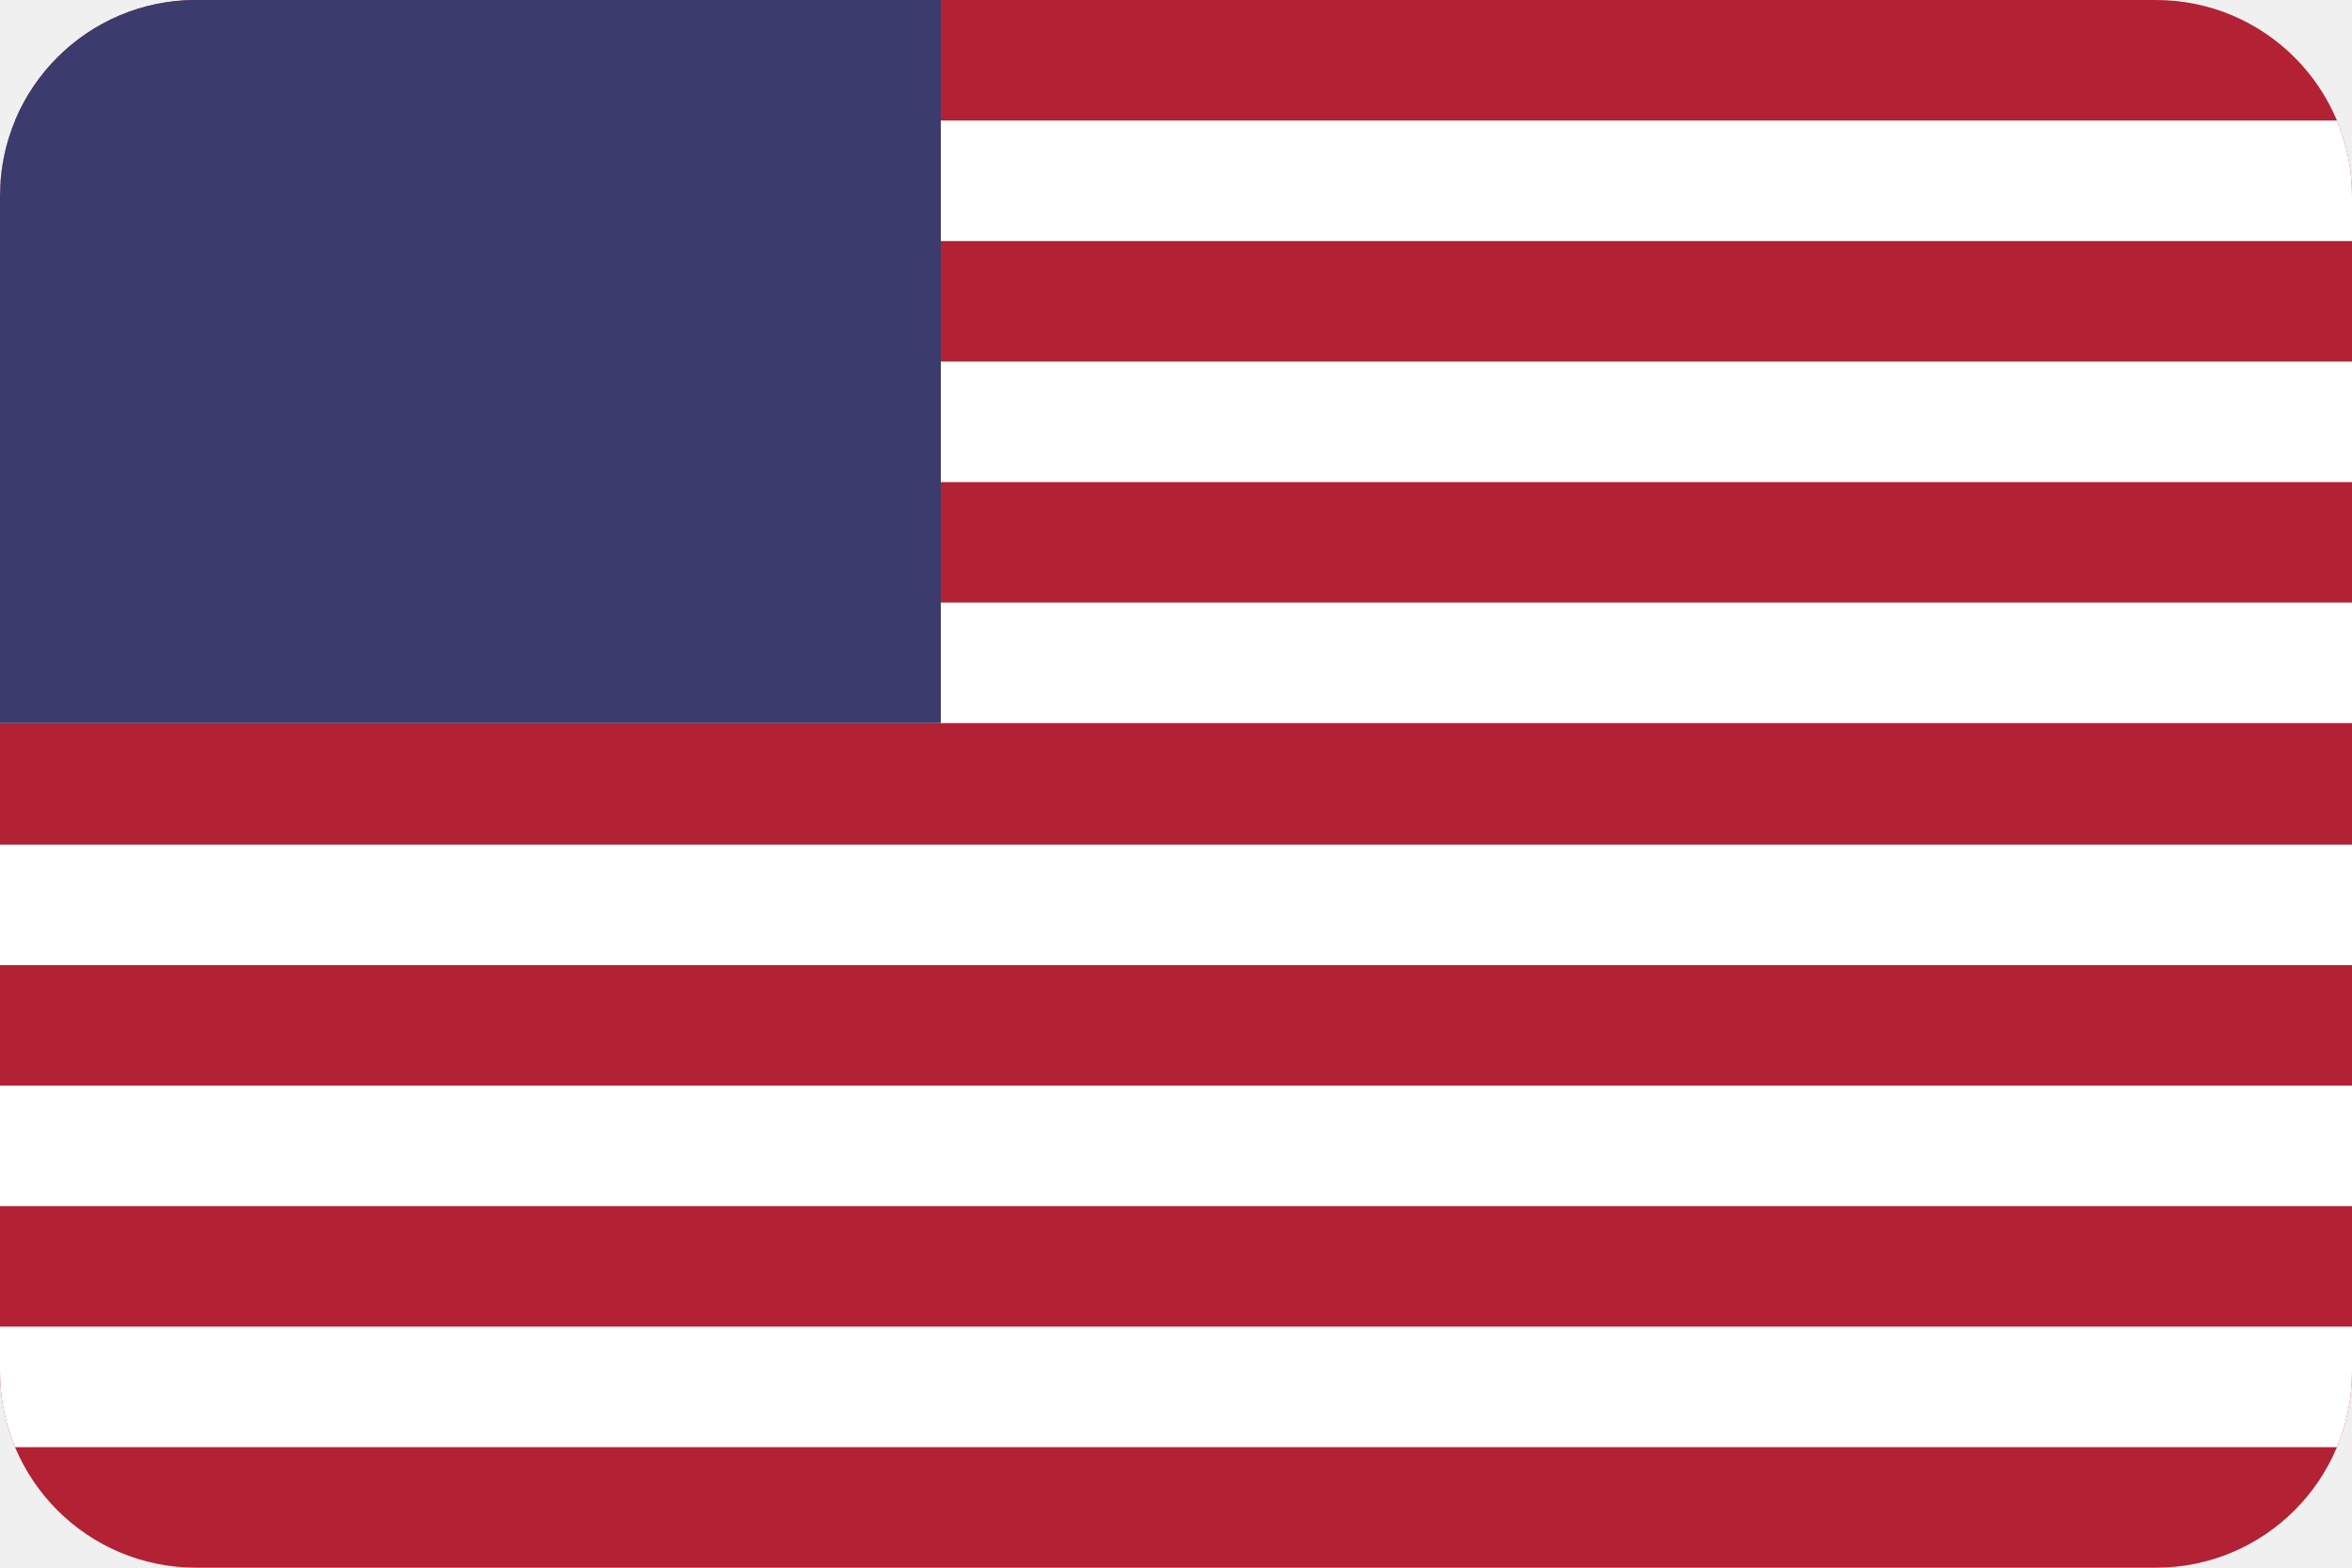
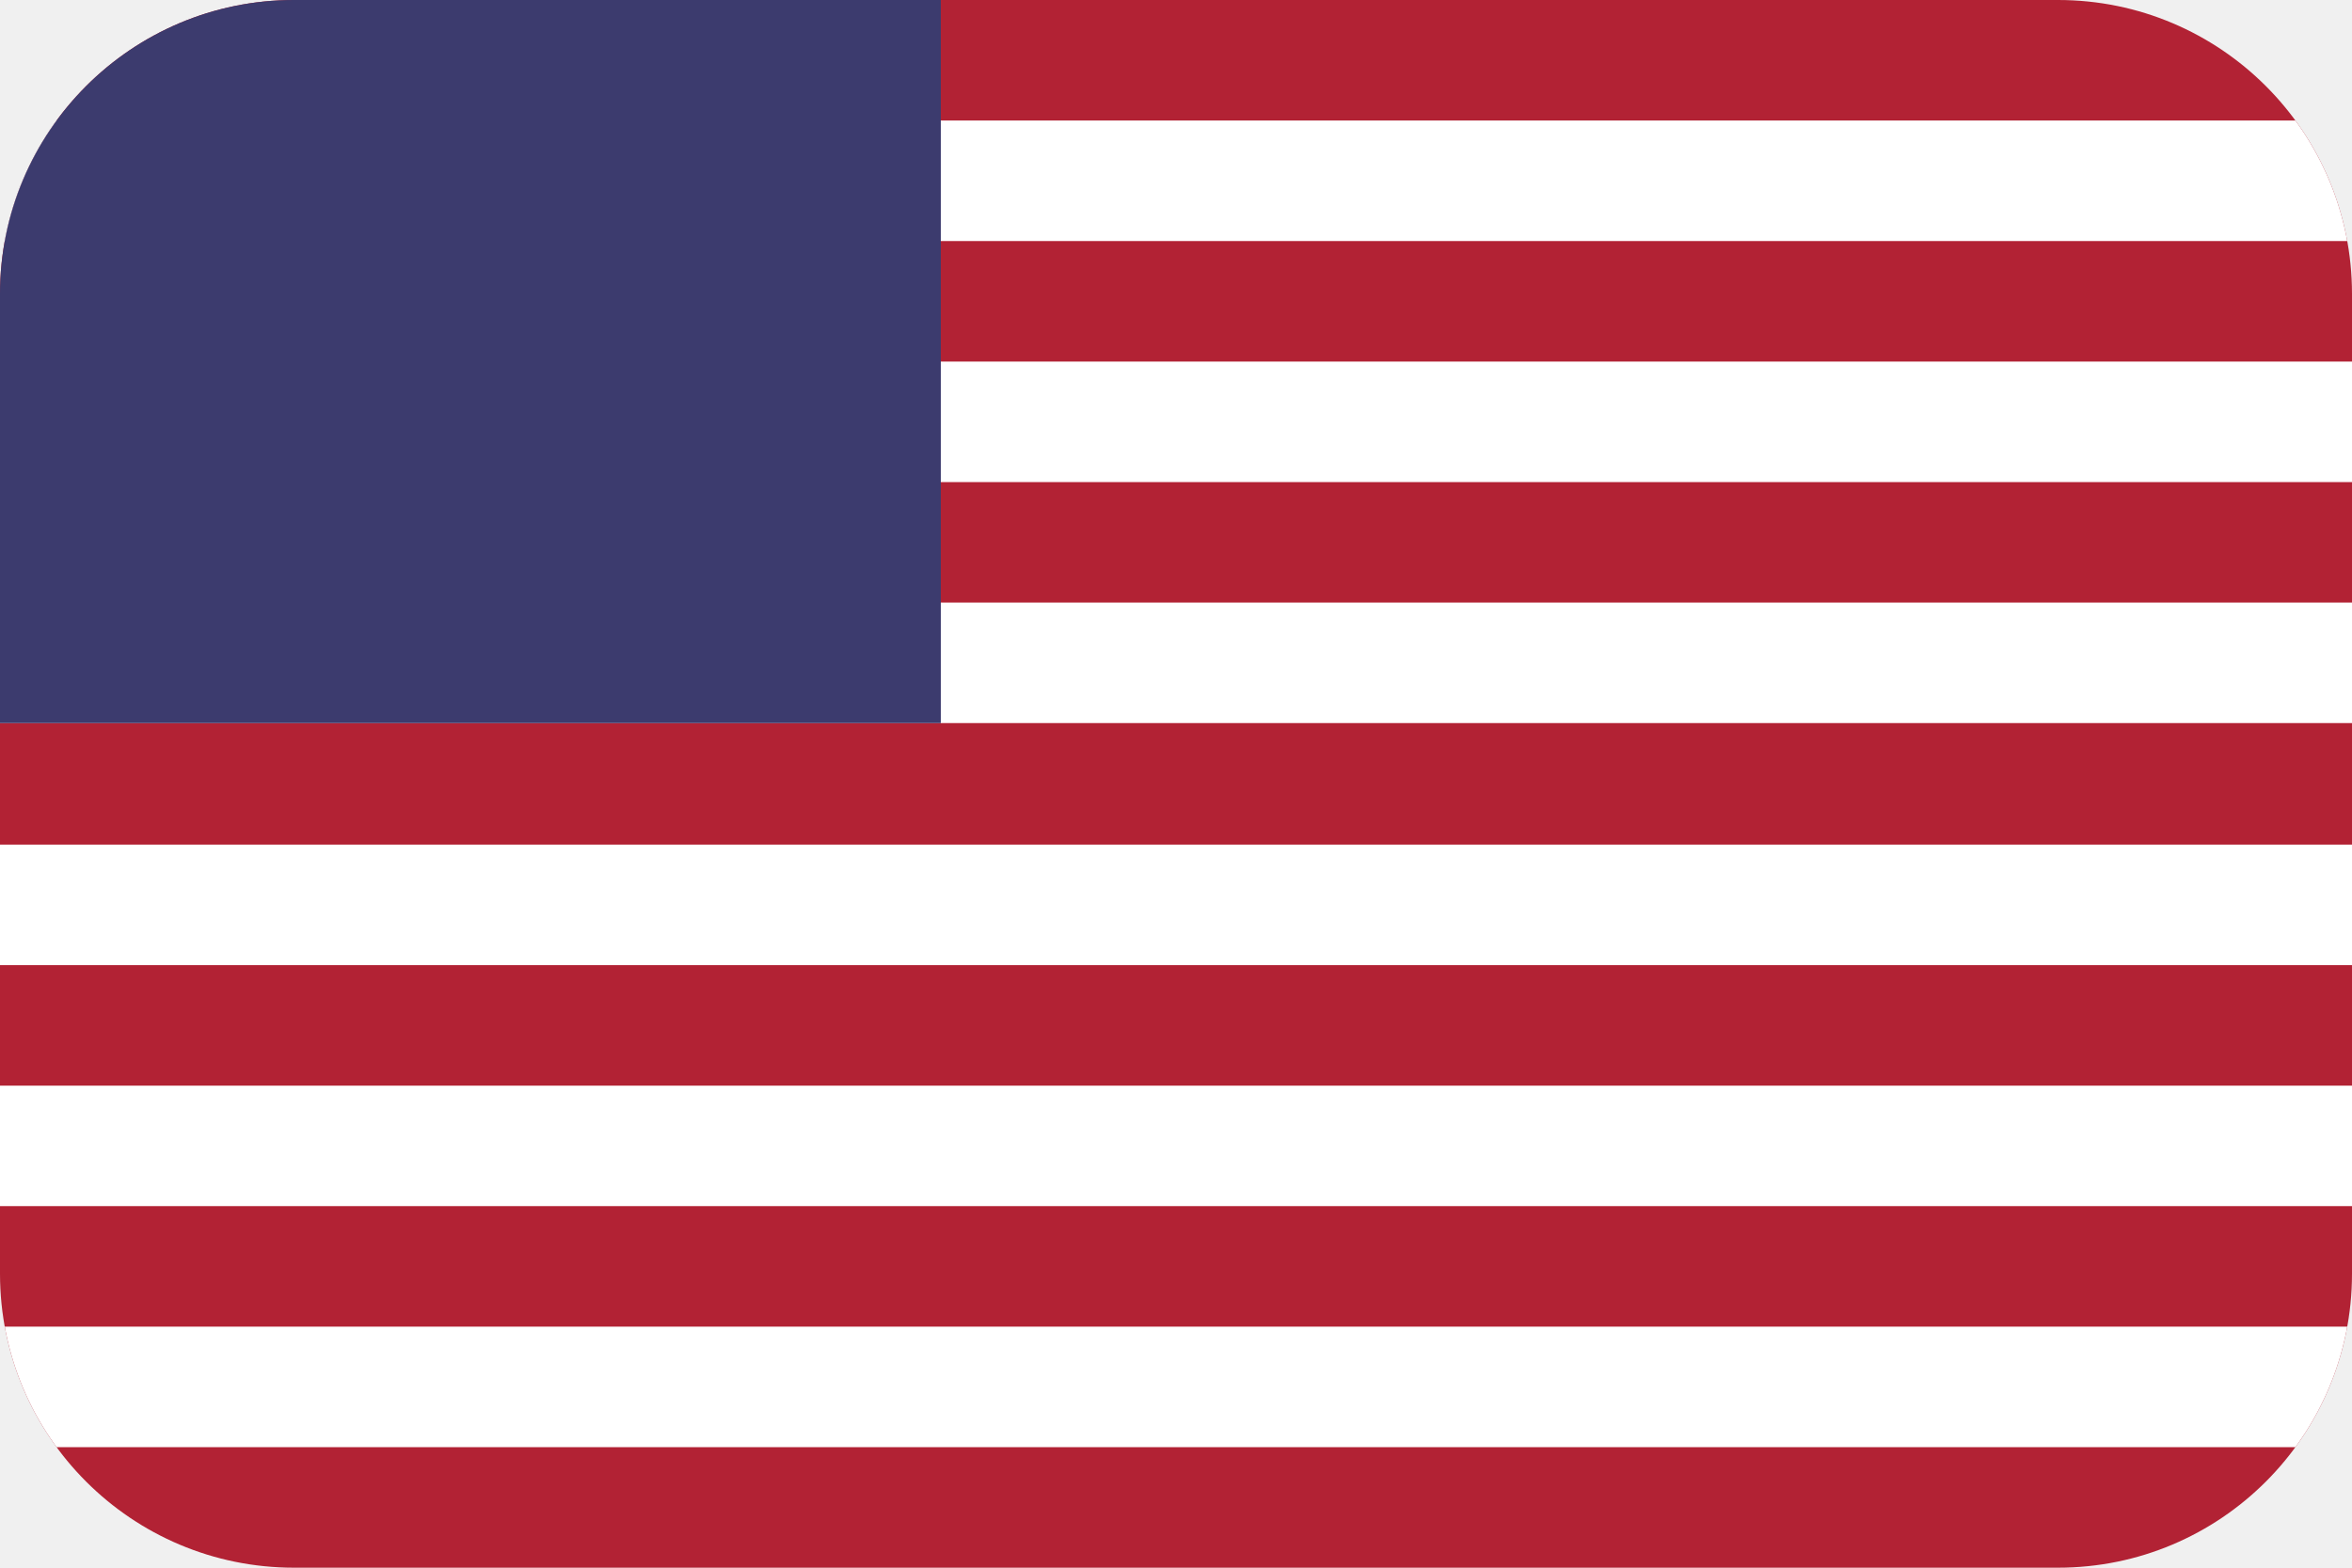
<svg xmlns="http://www.w3.org/2000/svg" width="24" height="16" viewBox="0 0 24 16" fill="none">
  <defs>
    <clipPath id="roundedCorners">
-       <rect width="24" height="16" rx="2" ry="2" />
+       <rect width="24" height="16" rx="3" ry="3" />
    </clipPath>
  </defs>
  <g clip-path="url(#roundedCorners)">
    <rect width="24" height="16" fill="#B22234" />
    <rect y="1.23" width="24" height="1.23" fill="white" />
    <rect y="3.69" width="24" height="1.23" fill="white" />
    <rect y="6.15" width="24" height="1.23" fill="white" />
    <rect y="8.62" width="24" height="1.23" fill="white" />
    <rect y="11.08" width="24" height="1.23" fill="white" />
    <rect y="13.54" width="24" height="1.23" fill="white" />
    <rect width="9.6" height="7.38" fill="#3C3B6E" />
  </g>
</svg>
